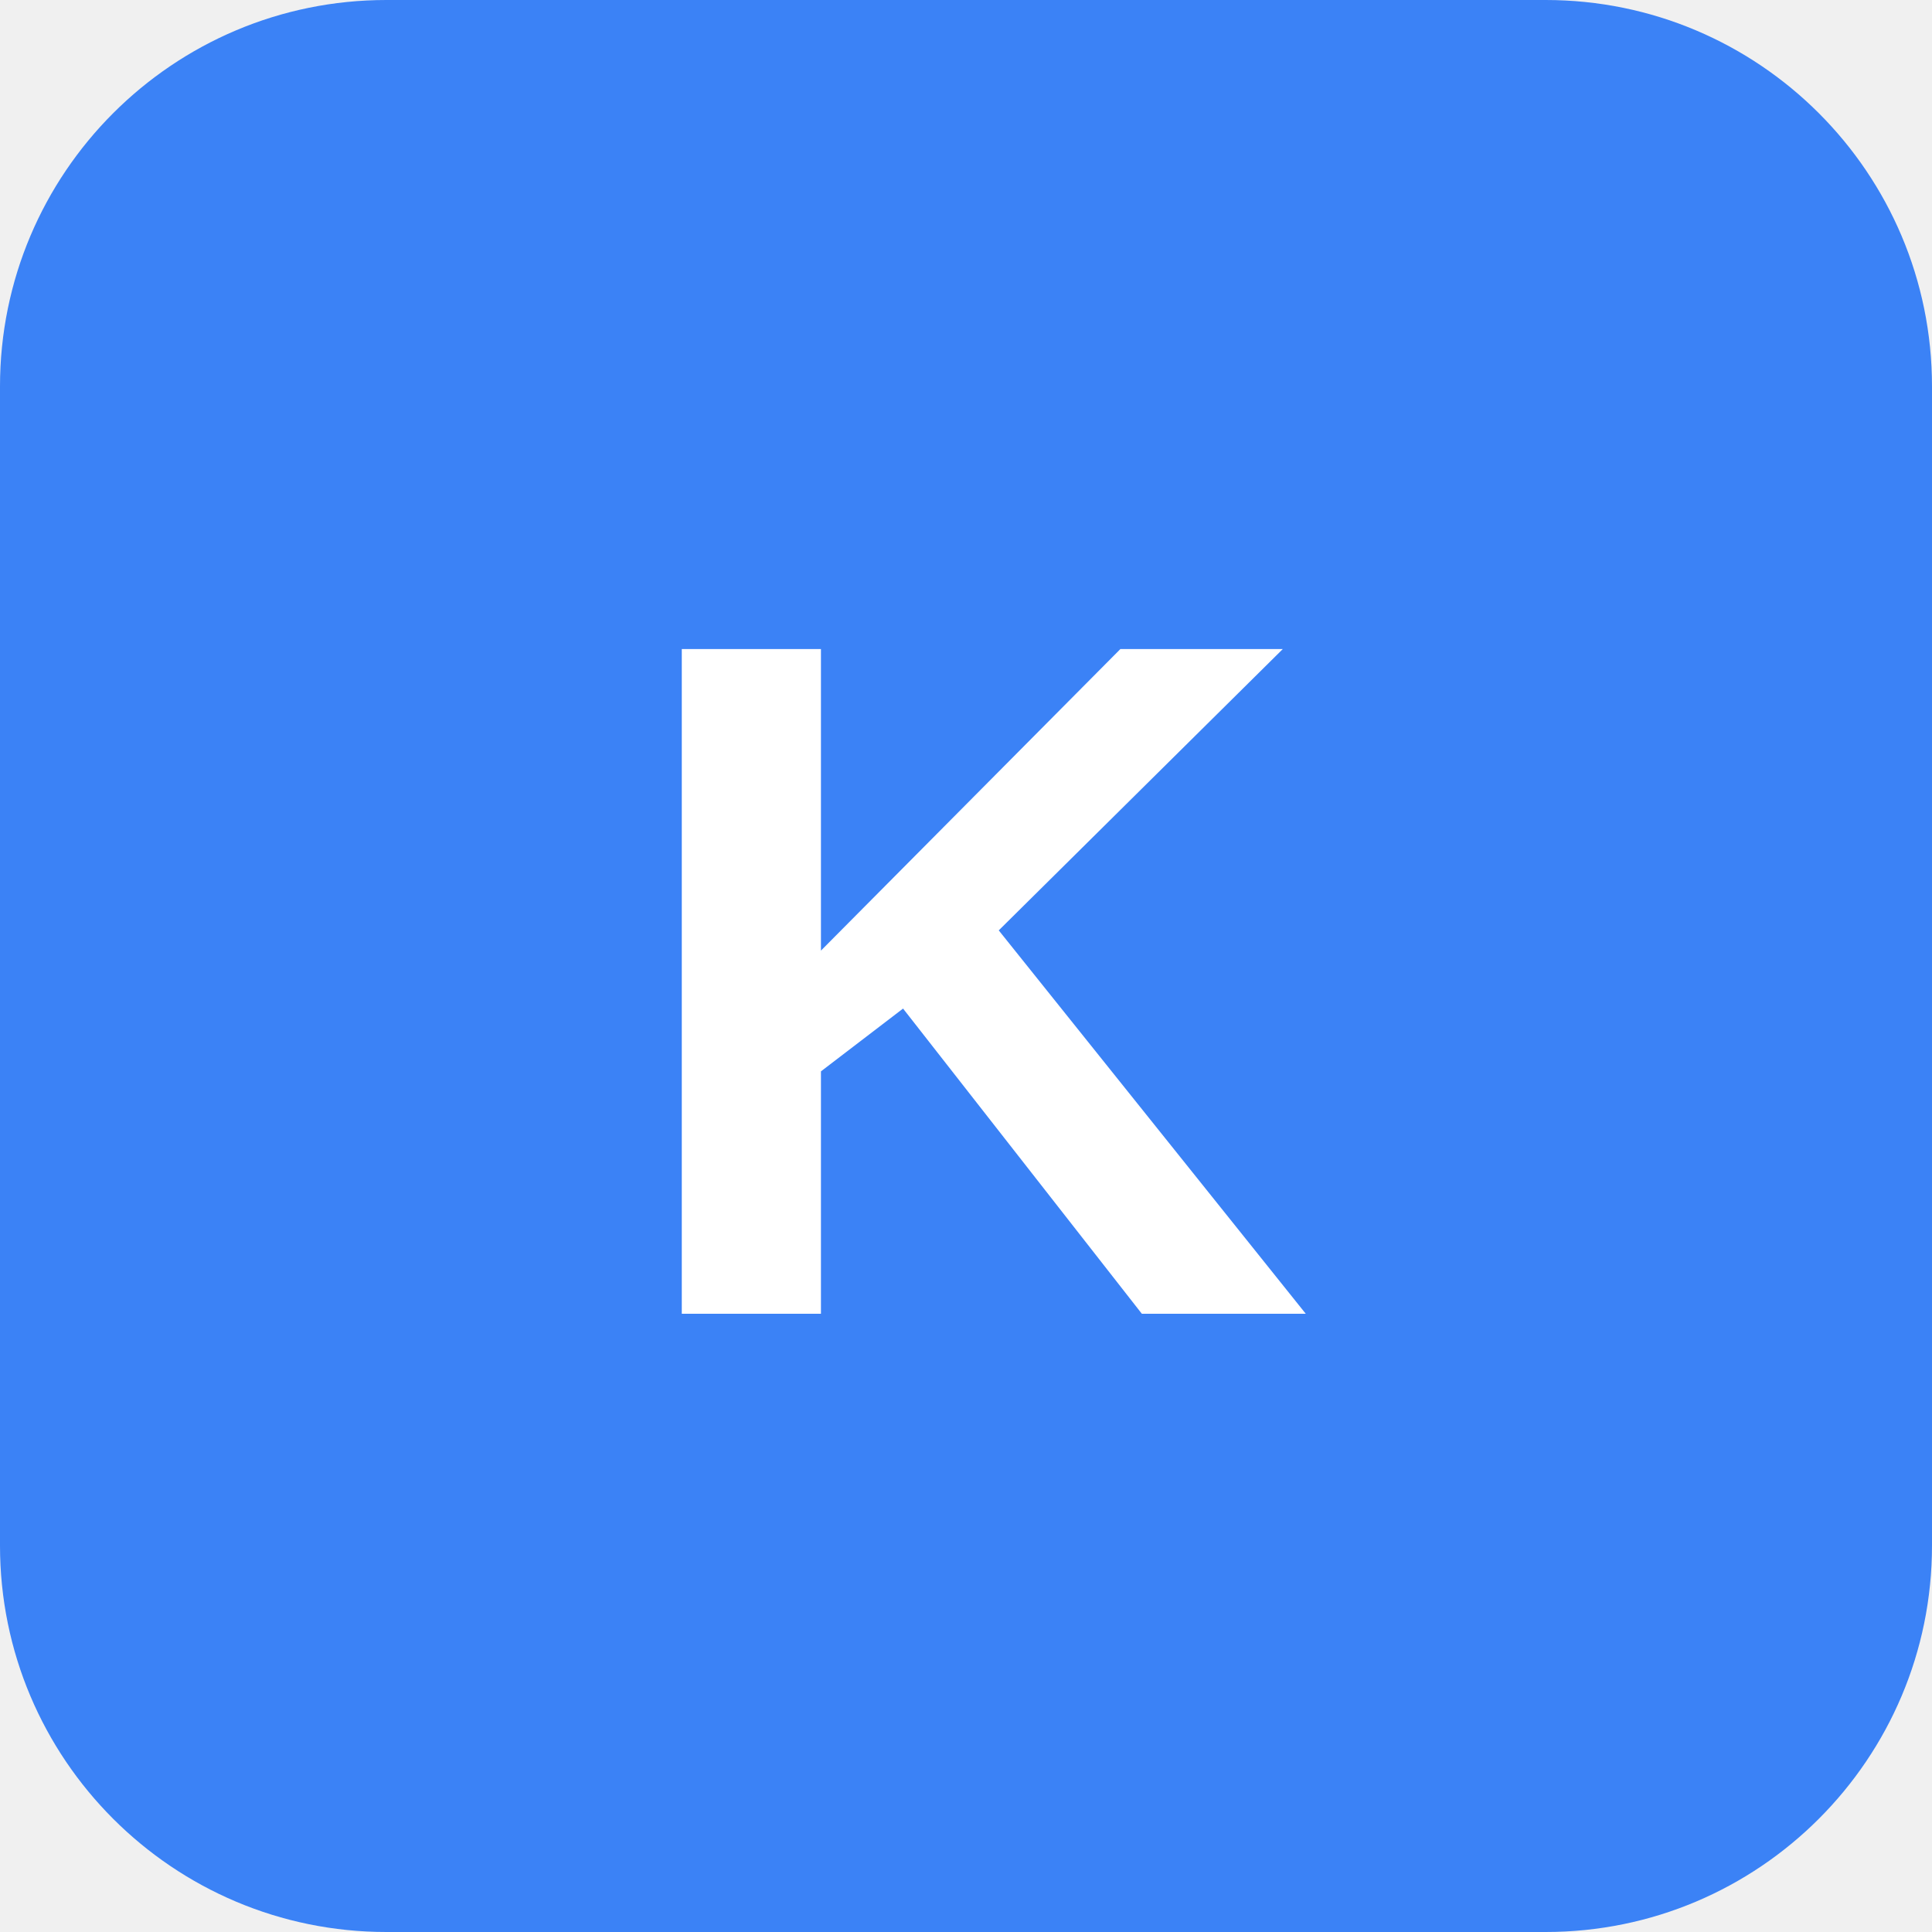
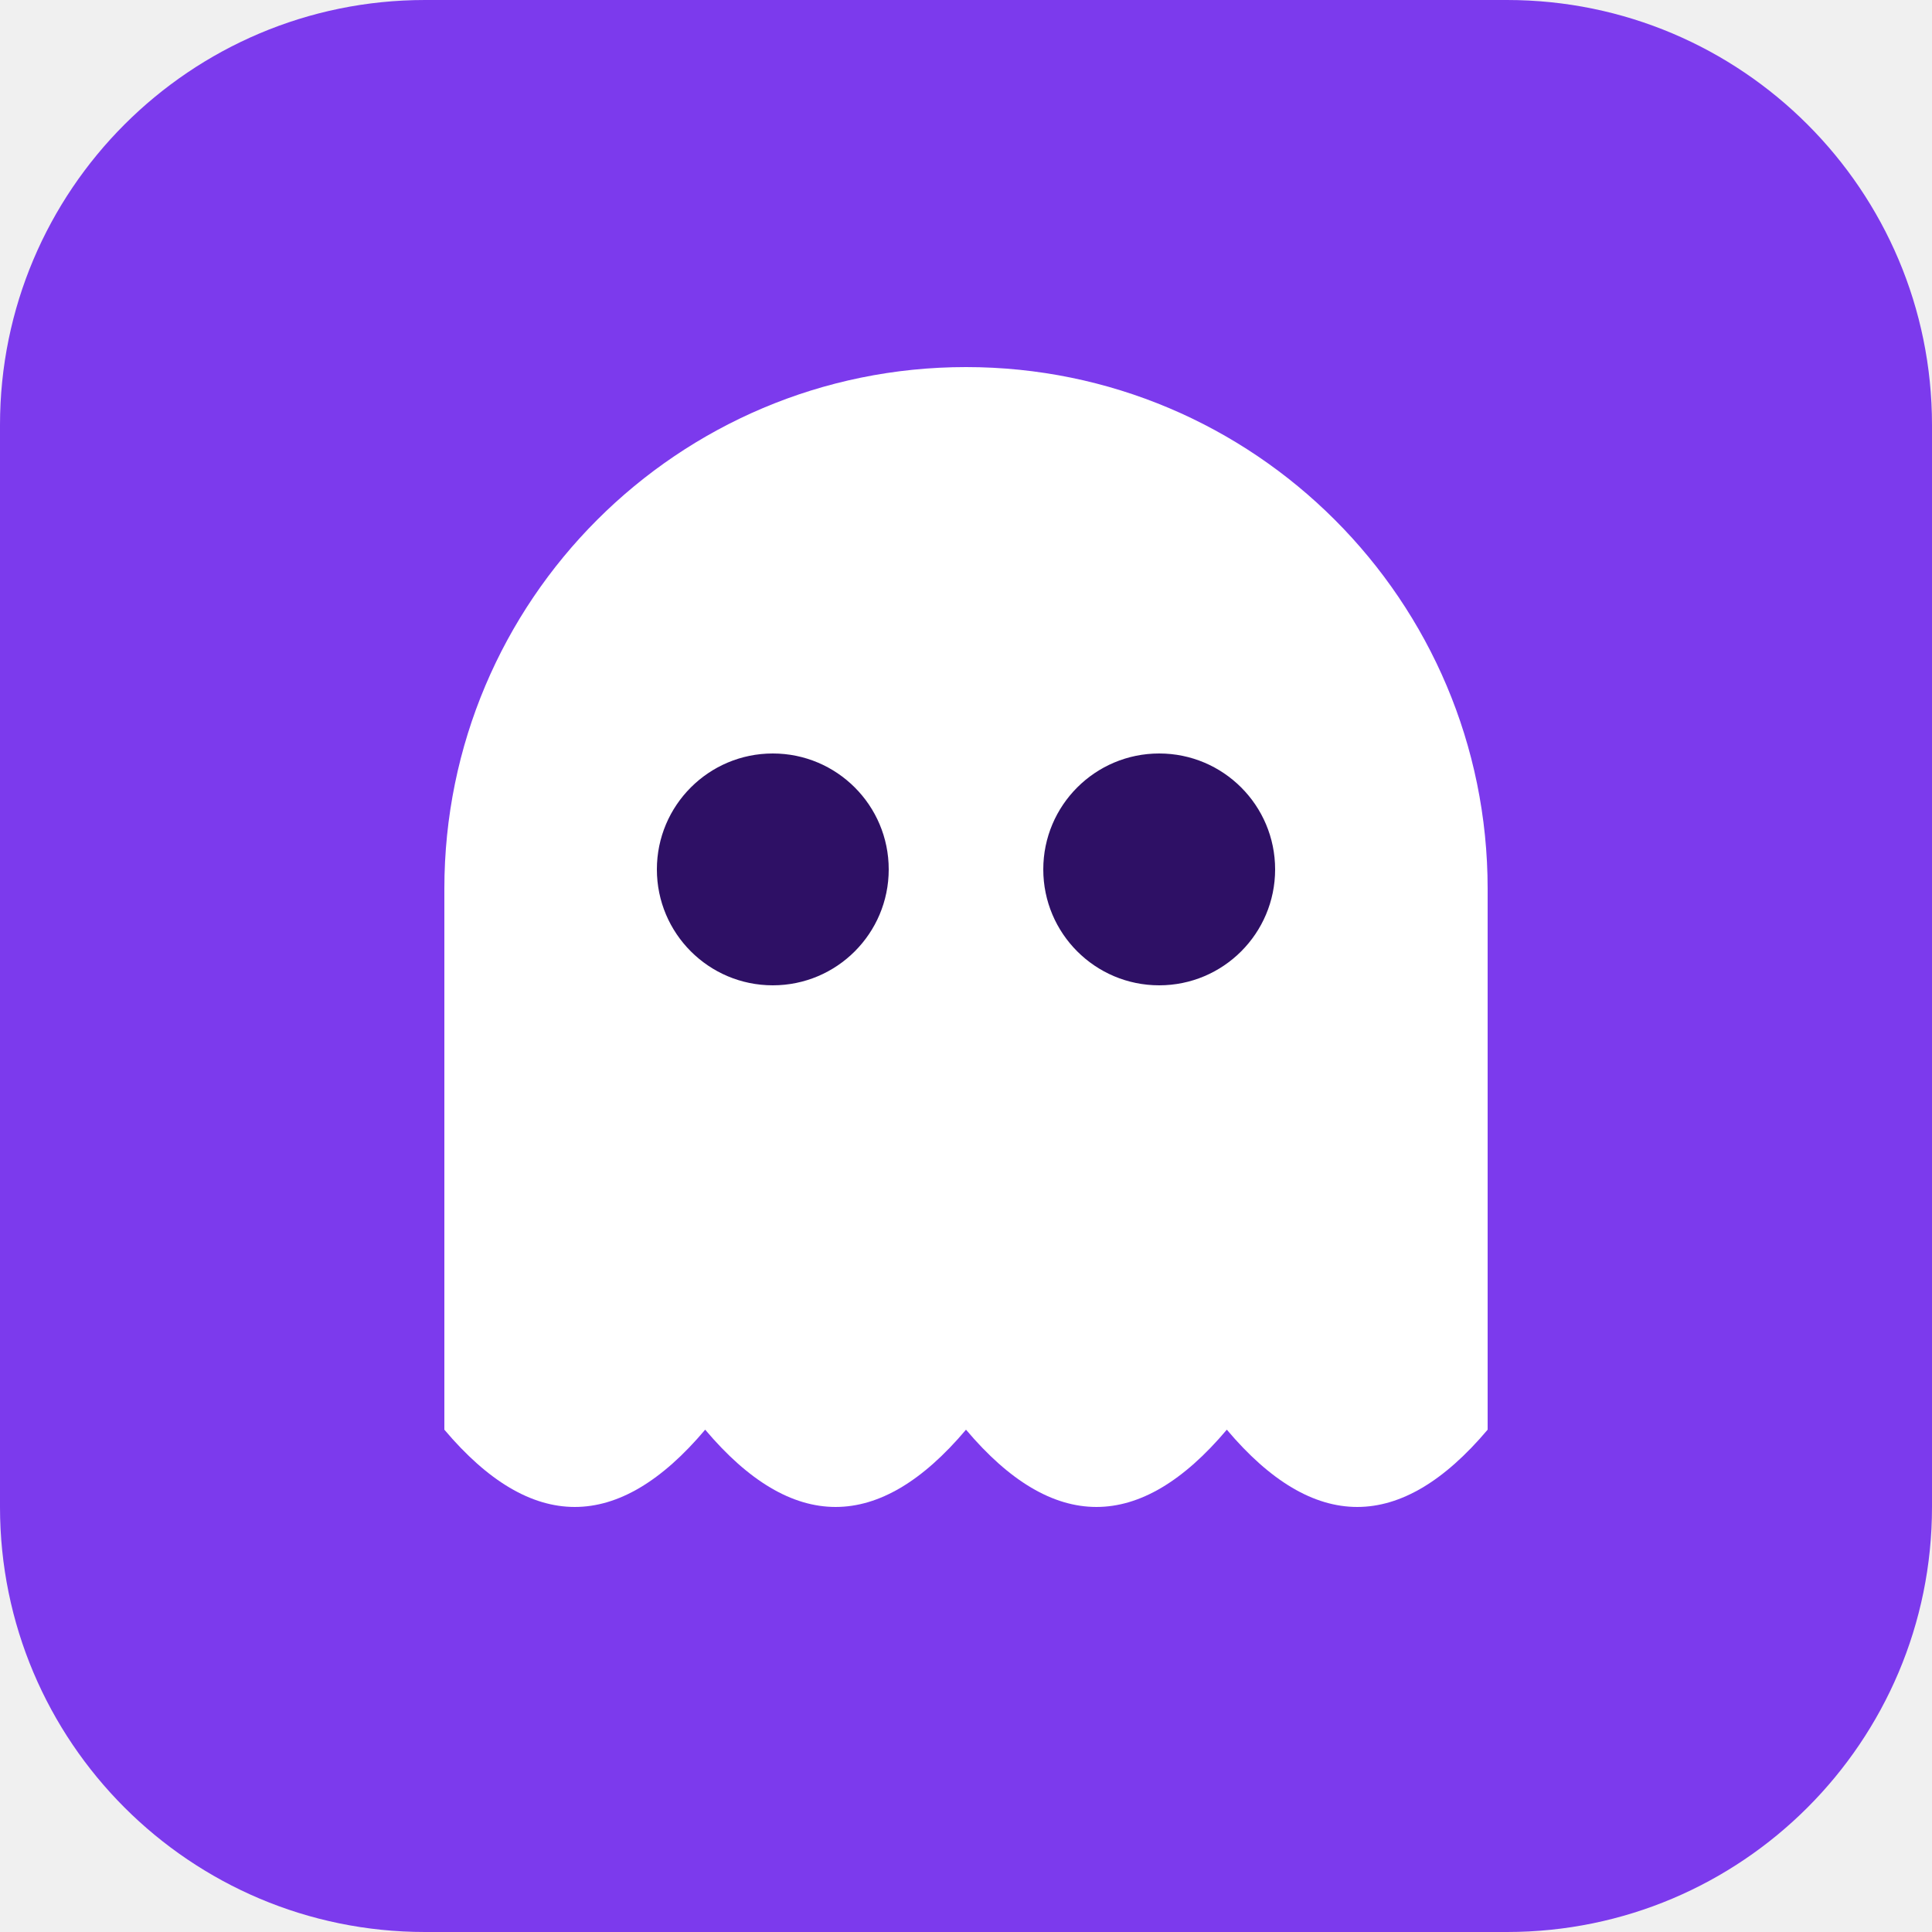
- <svg xmlns="http://www.w3.org/2000/svg" viewBox="0 0 100 100">
-   <rect width="100" height="100" rx="20" fill="#3b82f6" />
-   <text x="50" y="68" font-family="Arial" font-size="50" font-weight="bold" fill="white" text-anchor="middle">K</text>
+ <svg xmlns="http://www.w3.org/2000/svg" viewBox="0 0 100 100" role="img" aria-label="Kiroman ghost">
+   <rect width="100" height="100" rx="22" fill="#7C3AED" />
+   <path fill="#ffffff" d="M23 74 V46 A27 27 0 0 1 77 46 V74 q-6.75 8 -13.5 0 q-6.75 8 -13.5 0 q-6.75 8 -13.5 0 q-6.75 8 -13.5 0 Z" />
+   <circle cx="40" cy="45" r="6" fill="#2E1065" />
+   <circle cx="60" cy="45" r="6" fill="#2E1065" />
</svg>
